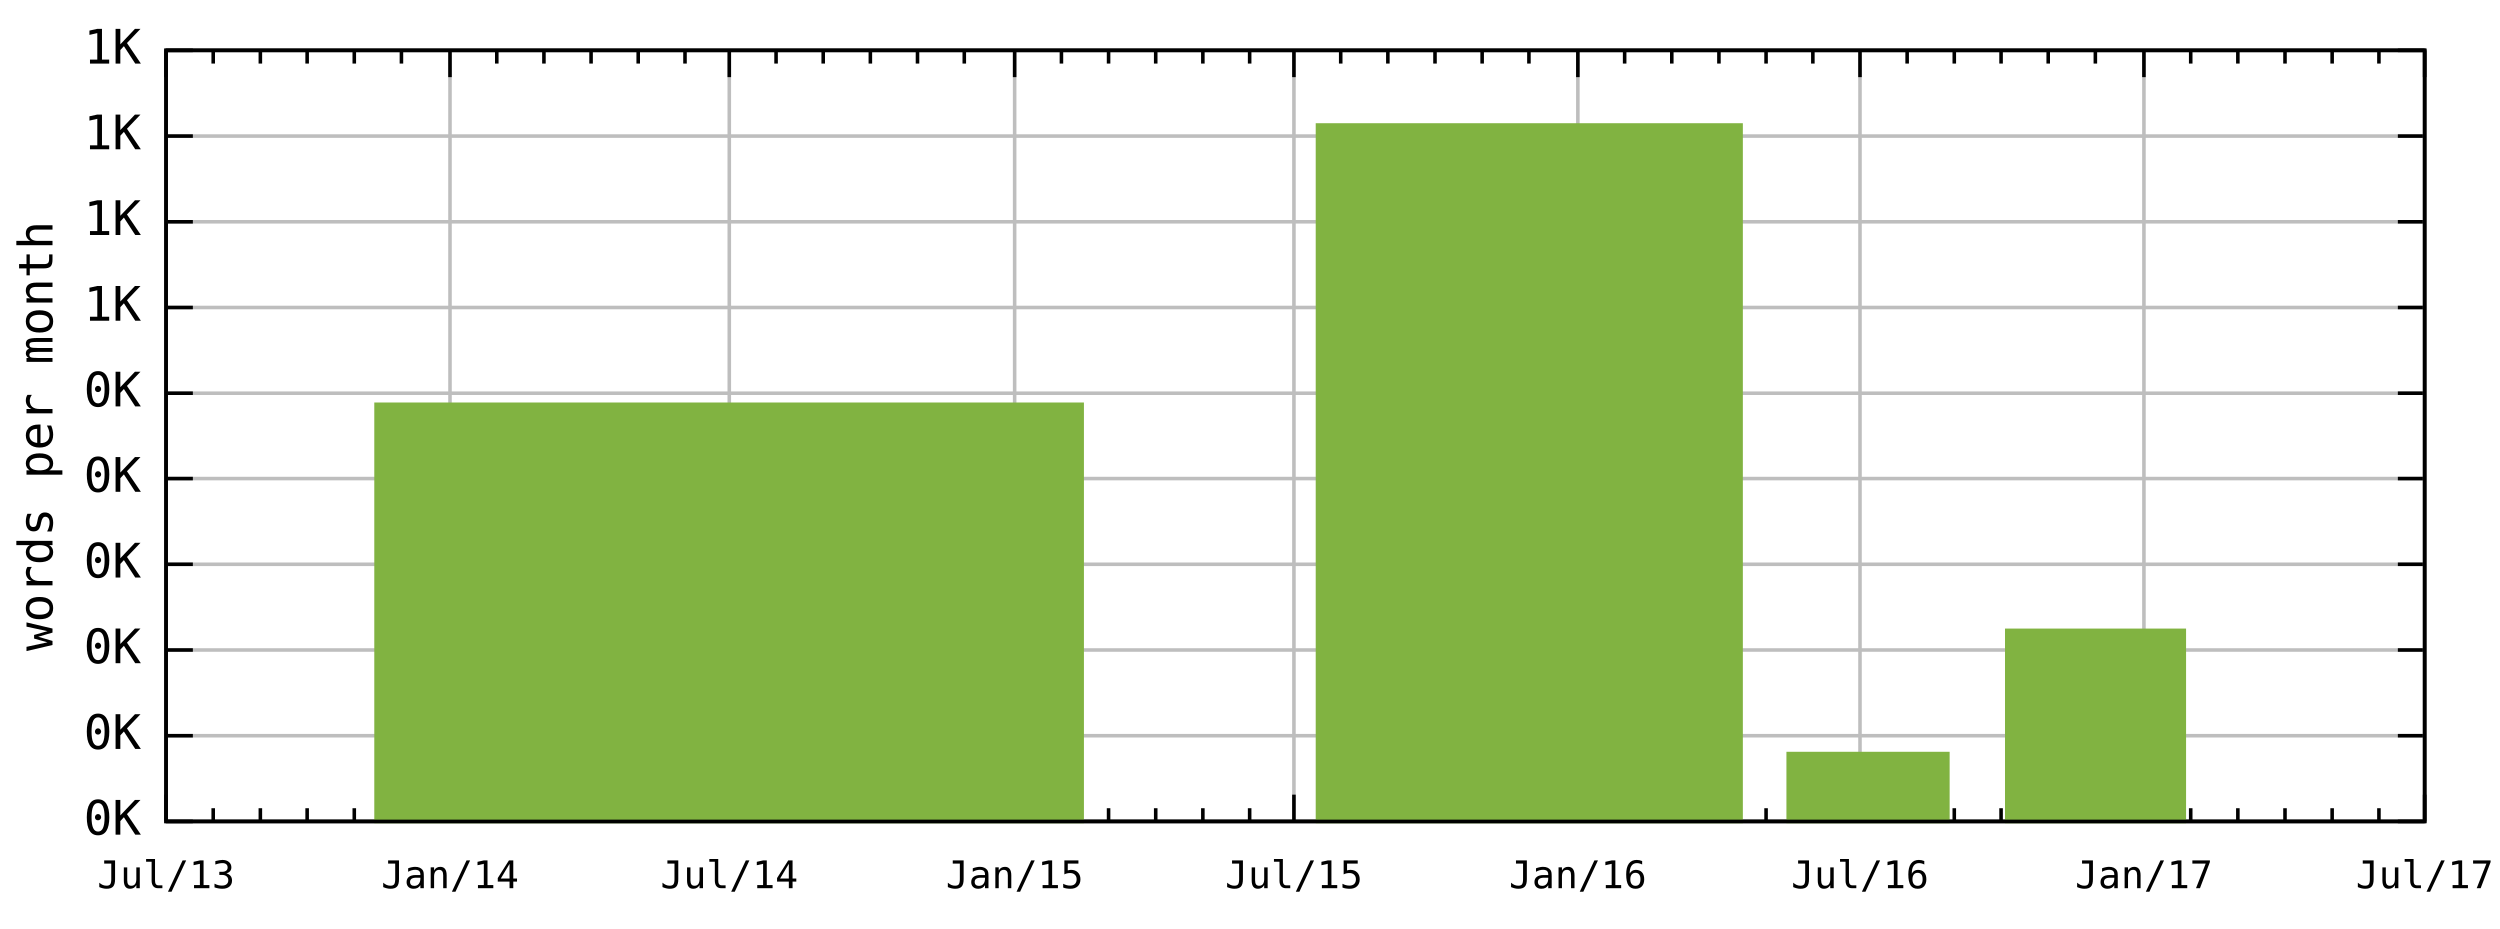
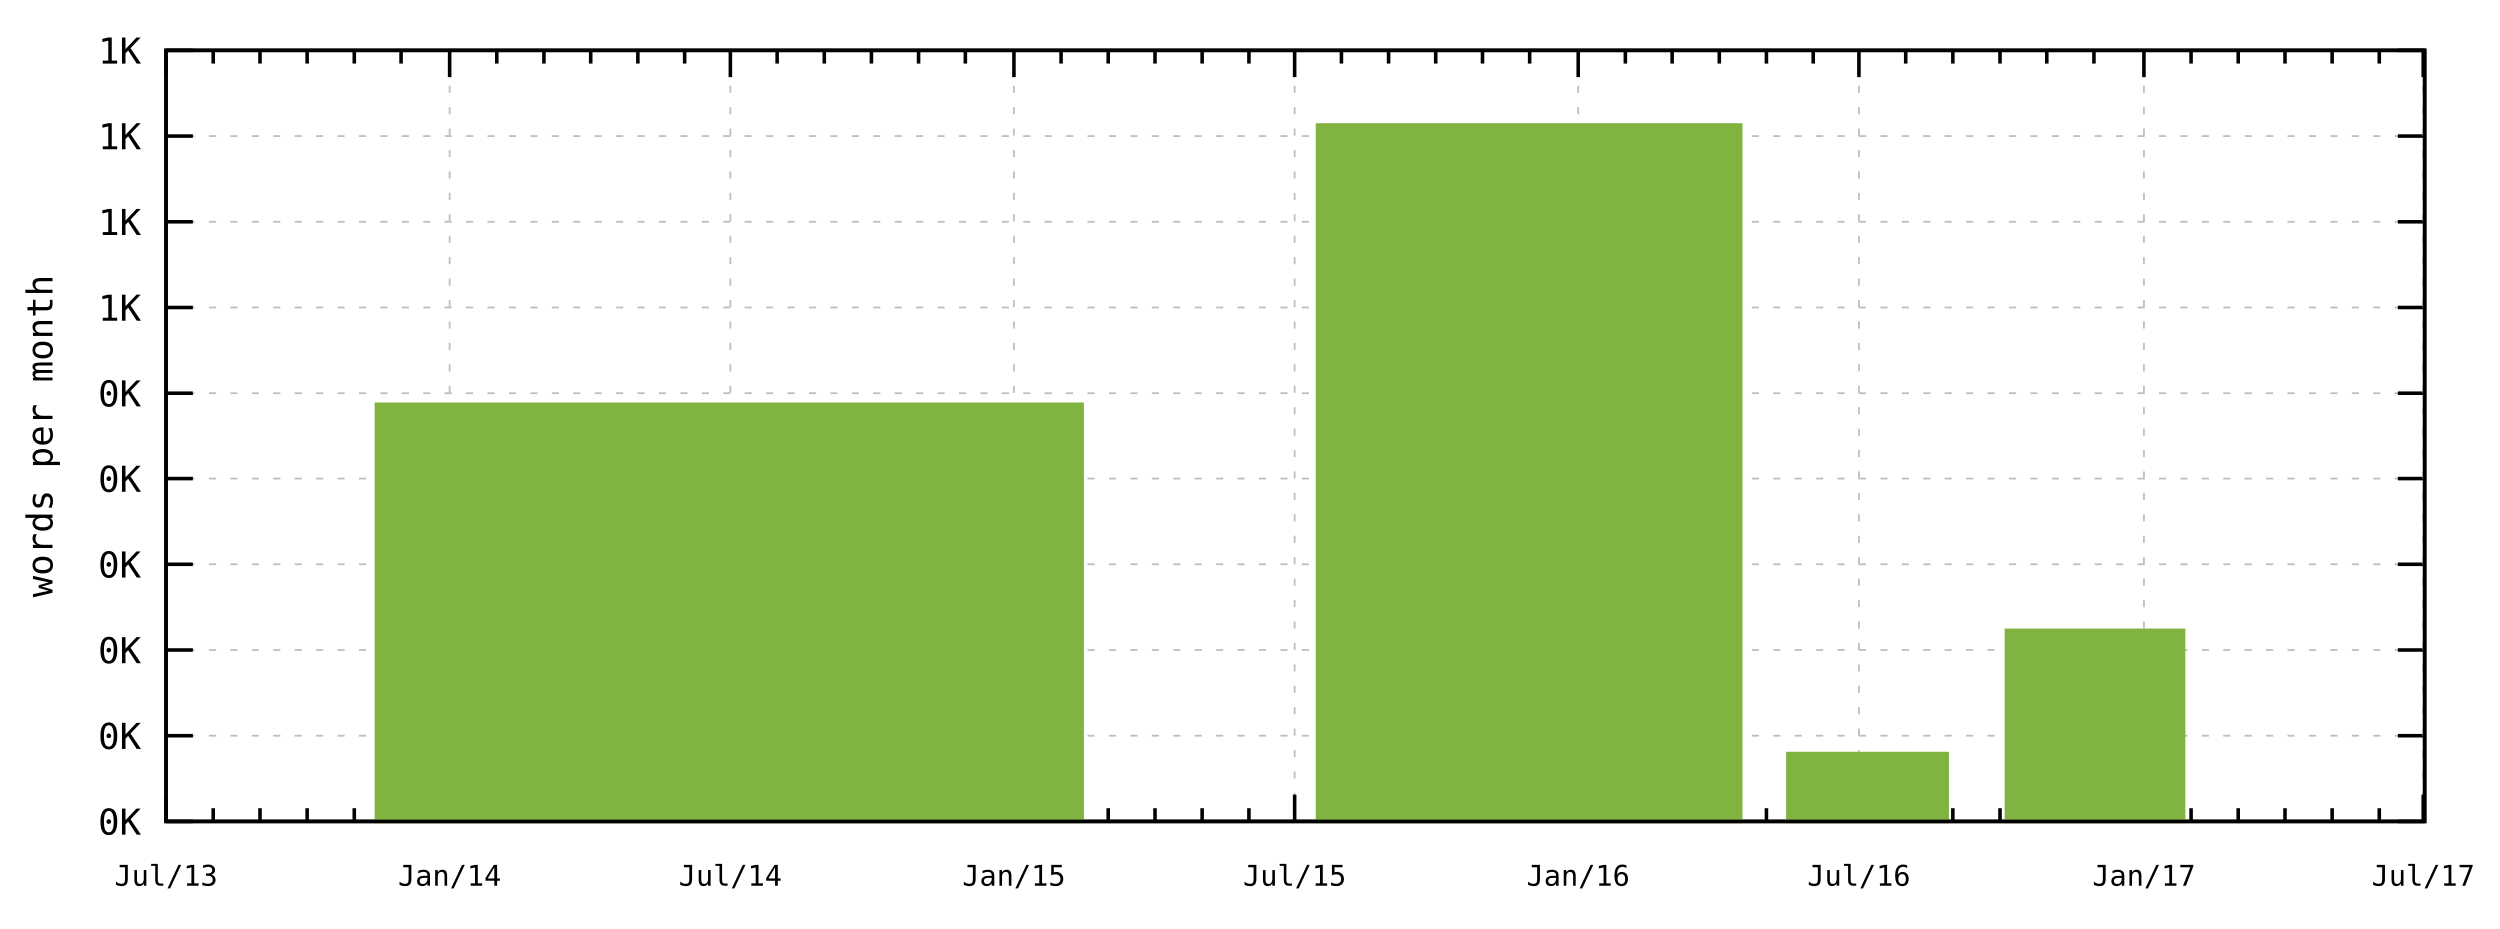
<svg xmlns="http://www.w3.org/2000/svg" xmlns:xlink="http://www.w3.org/1999/xlink" width="700" height="260" viewBox="0 0 700 260">
-   <defs>
-     <circle id="gpDot" r="0.5" stroke-width="0.5" />
-     <path id="gpPt0" stroke-width="0.267" stroke="currentColor" d="M-1,0 h2 M0,-1 v2" />
-     <path id="gpPt1" stroke-width="0.267" stroke="currentColor" d="M-1,-1 L1,1 M1,-1 L-1,1" />
-     <path id="gpPt2" stroke-width="0.267" stroke="currentColor" d="M-1,0 L1,0 M0,-1 L0,1 M-1,-1 L1,1 M-1,1 L1,-1" />
-     <rect id="gpPt3" stroke-width="0.267" stroke="currentColor" x="-1" y="-1" width="2" height="2" />
-     <rect id="gpPt4" stroke-width="0.267" stroke="currentColor" fill="currentColor" x="-1" y="-1" width="2" height="2" />
-     <circle id="gpPt5" stroke-width="0.267" stroke="currentColor" cx="0" cy="0" r="1" />
-     <use xlink:href="#gpPt5" id="gpPt6" fill="currentColor" stroke="none" />
-     <path id="gpPt7" stroke-width="0.267" stroke="currentColor" d="M0,-1.33 L-1.33,0.67 L1.33,0.67 z" />
-     <use xlink:href="#gpPt7" id="gpPt8" fill="currentColor" stroke="none" />
-     <use xlink:href="#gpPt7" id="gpPt9" stroke="currentColor" transform="rotate(180)" />
-     <use xlink:href="#gpPt9" id="gpPt10" fill="currentColor" stroke="none" />
-     <use xlink:href="#gpPt3" id="gpPt11" stroke="currentColor" transform="rotate(45)" />
-     <use xlink:href="#gpPt11" id="gpPt12" fill="currentColor" stroke="none" />
-   </defs>
-   <g style="fill:none; color:white; stroke:currentColor; stroke-width:1.00; stroke-linecap:butt; stroke-linejoin:miter">
- </g>
-   <g style="fill:none; color:black; stroke:currentColor; stroke-width:1.00; stroke-linecap:butt; stroke-linejoin:miter">
- </g>
-   <g style="fill:none; color:gray; stroke:currentColor; stroke-width:1.00; stroke-linecap:butt; stroke-linejoin:miter">
-     <path stroke="rgb(190, 190, 190)" d="M46.5,230.0 L678.9,230.0 " />
-   </g>
-   <g style="fill:none; color:black; stroke:currentColor; stroke-width:1.00; stroke-linecap:butt; stroke-linejoin:miter">
-     <path d="M46.5,230.0 L54.0,230.0 M678.9,230.0 L671.4,230.0 " />
-     <g transform="translate(39.5,233.7)" style="stroke:none; fill:rgb(0,0,0); font-family:monospace; font-size:10.00pt; text-anchor:end">
-       <text>0K</text>
-     </g>
-   </g>
-   <g style="fill:none; color:gray; stroke:currentColor; stroke-width:1.00; stroke-linecap:butt; stroke-linejoin:miter">
-     <path stroke="rgb(190, 190, 190)" d="M46.5,206.0 L678.9,206.0 " />
-   </g>
-   <g style="fill:none; color:black; stroke:currentColor; stroke-width:1.00; stroke-linecap:butt; stroke-linejoin:miter">
-     <path d="M46.5,206.0 L54.0,206.0 M678.9,206.0 L671.4,206.0 " />
-     <g transform="translate(39.5,209.7)" style="stroke:none; fill:rgb(0,0,0); font-family:monospace; font-size:10.00pt; text-anchor:end">
-       <text>0K</text>
-     </g>
-   </g>
-   <g style="fill:none; color:gray; stroke:currentColor; stroke-width:1.00; stroke-linecap:butt; stroke-linejoin:miter">
-     <path stroke="rgb(190, 190, 190)" d="M46.5,182.0 L678.9,182.0 " />
-   </g>
-   <g style="fill:none; color:black; stroke:currentColor; stroke-width:1.00; stroke-linecap:butt; stroke-linejoin:miter">
-     <path d="M46.5,182.0 L54.0,182.0 M678.9,182.0 L671.4,182.0 " />
-     <g transform="translate(39.5,185.7)" style="stroke:none; fill:rgb(0,0,0); font-family:monospace; font-size:10.00pt; text-anchor:end">
-       <text>0K</text>
-     </g>
-   </g>
-   <g style="fill:none; color:gray; stroke:currentColor; stroke-width:1.00; stroke-linecap:butt; stroke-linejoin:miter">
-     <path stroke="rgb(190, 190, 190)" d="M46.5,158.0 L678.9,158.0 " />
-   </g>
-   <g style="fill:none; color:black; stroke:currentColor; stroke-width:1.00; stroke-linecap:butt; stroke-linejoin:miter">
-     <path d="M46.5,158.0 L54.0,158.0 M678.9,158.0 L671.4,158.0 " />
-     <g transform="translate(39.5,161.7)" style="stroke:none; fill:rgb(0,0,0); font-family:monospace; font-size:10.00pt; text-anchor:end">
-       <text>0K</text>
-     </g>
-   </g>
-   <g style="fill:none; color:gray; stroke:currentColor; stroke-width:1.00; stroke-linecap:butt; stroke-linejoin:miter">
-     <path stroke="rgb(190, 190, 190)" d="M46.5,134.0 L678.9,134.0 " />
-   </g>
-   <g style="fill:none; color:black; stroke:currentColor; stroke-width:1.00; stroke-linecap:butt; stroke-linejoin:miter">
-     <path d="M46.5,134.0 L54.0,134.0 M678.9,134.0 L671.4,134.0 " />
-     <g transform="translate(39.5,137.7)" style="stroke:none; fill:rgb(0,0,0); font-family:monospace; font-size:10.00pt; text-anchor:end">
-       <text>0K</text>
-     </g>
-   </g>
-   <g style="fill:none; color:gray; stroke:currentColor; stroke-width:1.00; stroke-linecap:butt; stroke-linejoin:miter">
-     <path stroke="rgb(190, 190, 190)" d="M46.5,110.1 L678.9,110.1 " />
-   </g>
-   <g style="fill:none; color:black; stroke:currentColor; stroke-width:1.00; stroke-linecap:butt; stroke-linejoin:miter">
-     <path d="M46.5,110.1 L54.0,110.1 M678.9,110.1 L671.4,110.1 " />
-     <g transform="translate(39.5,113.8)" style="stroke:none; fill:rgb(0,0,0); font-family:monospace; font-size:10.00pt; text-anchor:end">
-       <text>0K</text>
-     </g>
-   </g>
-   <g style="fill:none; color:gray; stroke:currentColor; stroke-width:1.00; stroke-linecap:butt; stroke-linejoin:miter">
-     <path stroke="rgb(190, 190, 190)" d="M46.5,86.1 L678.9,86.1 " />
-   </g>
-   <g style="fill:none; color:black; stroke:currentColor; stroke-width:1.00; stroke-linecap:butt; stroke-linejoin:miter">
-     <path d="M46.5,86.1 L54.0,86.1 M678.9,86.1 L671.4,86.1 " />
-     <g transform="translate(39.5,89.8)" style="stroke:none; fill:rgb(0,0,0); font-family:monospace; font-size:10.00pt; text-anchor:end">
-       <text>1K</text>
-     </g>
-   </g>
-   <g style="fill:none; color:gray; stroke:currentColor; stroke-width:1.00; stroke-linecap:butt; stroke-linejoin:miter">
-     <path stroke="rgb(190, 190, 190)" d="M46.5,62.1 L678.9,62.1 " />
-   </g>
-   <g style="fill:none; color:black; stroke:currentColor; stroke-width:1.00; stroke-linecap:butt; stroke-linejoin:miter">
-     <path d="M46.5,62.1 L54.0,62.1 M678.9,62.1 L671.4,62.1 " />
-     <g transform="translate(39.5,65.8)" style="stroke:none; fill:rgb(0,0,0); font-family:monospace; font-size:10.00pt; text-anchor:end">
-       <text>1K</text>
-     </g>
-   </g>
-   <g style="fill:none; color:gray; stroke:currentColor; stroke-width:1.00; stroke-linecap:butt; stroke-linejoin:miter">
-     <path stroke="rgb(190, 190, 190)" d="M46.5,38.1 L678.9,38.1 " />
-   </g>
-   <g style="fill:none; color:black; stroke:currentColor; stroke-width:1.00; stroke-linecap:butt; stroke-linejoin:miter">
-     <path d="M46.5,38.1 L54.0,38.1 M678.9,38.1 L671.4,38.1 " />
-     <g transform="translate(39.5,41.8)" style="stroke:none; fill:rgb(0,0,0); font-family:monospace; font-size:10.00pt; text-anchor:end">
-       <text>1K</text>
-     </g>
-   </g>
-   <g style="fill:none; color:gray; stroke:currentColor; stroke-width:1.00; stroke-linecap:butt; stroke-linejoin:miter">
-     <path stroke="rgb(190, 190, 190)" d="M46.5,14.1 L678.9,14.1 " />
-   </g>
-   <g style="fill:none; color:black; stroke:currentColor; stroke-width:1.00; stroke-linecap:butt; stroke-linejoin:miter">
-     <path d="M46.5,14.1 L54.0,14.1 M678.9,14.1 L671.4,14.1 " />
-     <g transform="translate(39.5,17.8)" style="stroke:none; fill:rgb(0,0,0); font-family:monospace; font-size:10.00pt; text-anchor:end">
-       <text>1K</text>
-     </g>
-   </g>
-   <g style="fill:none; color:gray; stroke:currentColor; stroke-width:1.00; stroke-linecap:butt; stroke-linejoin:miter">
-     <path stroke="rgb(190, 190, 190)" d="M46.5,230.0 L46.5,14.1 " />
-   </g>
-   <g style="fill:none; color:black; stroke:currentColor; stroke-width:1.00; stroke-linecap:butt; stroke-linejoin:miter">
-     <path d="M46.5,230.0 L46.5,222.5 M46.5,14.1 L46.5,21.6 " />
-     <g transform="translate(46.5,248.7)" style="stroke:none; fill:rgb(0,0,0); font-family:monospace; font-size:8.00pt; text-anchor:middle">
-       <text>Jul/13</text>
-     </g>
-     <path d="M59.7,230.0 L59.7,226.3 M59.7,14.1 L59.7,17.8 M72.9,230.0 L72.9,226.3 M72.9,14.1 L72.9,17.8    M86.0,230.0 L86.0,226.3 M86.0,14.1 L86.0,17.8 M99.2,230.0 L99.2,226.3 M99.2,14.1 L99.2,17.8    M112.4,230.0 L112.4,226.3 M112.4,14.1 L112.4,17.8 " />
-   </g>
-   <g style="fill:none; color:gray; stroke:currentColor; stroke-width:1.00; stroke-linecap:butt; stroke-linejoin:miter">
-     <path stroke="rgb(190, 190, 190)" d="M126.0,230.0 L126.0,14.1 " />
-   </g>
-   <g style="fill:none; color:black; stroke:currentColor; stroke-width:1.00; stroke-linecap:butt; stroke-linejoin:miter">
-     <path d="M126.0,230.0 L126.0,222.5 M126.0,14.1 L126.0,21.6 " />
-     <g transform="translate(126.0,248.7)" style="stroke:none; fill:rgb(0,0,0); font-family:monospace; font-size:8.00pt; text-anchor:middle">
-       <text>Jan/14</text>
-     </g>
-     <path d="M139.1,230.0 L139.1,226.3 M139.1,14.1 L139.1,17.8 M152.3,230.0 L152.3,226.3 M152.3,14.1 L152.3,17.8    M165.5,230.0 L165.5,226.3 M165.5,14.1 L165.5,17.8 M178.7,230.0 L178.7,226.3 M178.7,14.1 L178.7,17.8    M191.8,230.0 L191.8,226.3 M191.8,14.1 L191.8,17.8 " />
-   </g>
-   <g style="fill:none; color:gray; stroke:currentColor; stroke-width:1.00; stroke-linecap:butt; stroke-linejoin:miter">
-     <path stroke="rgb(190, 190, 190)" d="M204.2,230.0 L204.2,14.1 " />
-   </g>
-   <g style="fill:none; color:black; stroke:currentColor; stroke-width:1.00; stroke-linecap:butt; stroke-linejoin:miter">
-     <path d="M204.2,230.0 L204.2,222.5 M204.2,14.1 L204.2,21.6 " />
-     <g transform="translate(204.2,248.7)" style="stroke:none; fill:rgb(0,0,0); font-family:monospace; font-size:8.00pt; text-anchor:middle">
-       <text>Jul/14</text>
-     </g>
-     <path d="M217.3,230.0 L217.3,226.3 M217.3,14.1 L217.3,17.8 M230.5,230.0 L230.5,226.3 M230.5,14.1 L230.5,17.8    M243.7,230.0 L243.7,226.3 M243.7,14.1 L243.7,17.8 M256.9,230.0 L256.9,226.3 M256.9,14.1 L256.9,17.8    M270.0,230.0 L270.0,226.3 M270.0,14.1 L270.0,17.8 " />
-   </g>
-   <g style="fill:none; color:gray; stroke:currentColor; stroke-width:1.00; stroke-linecap:butt; stroke-linejoin:miter">
-     <path stroke="rgb(190, 190, 190)" d="M284.1,230.0 L284.1,14.1 " />
-   </g>
-   <g style="fill:none; color:black; stroke:currentColor; stroke-width:1.00; stroke-linecap:butt; stroke-linejoin:miter">
-     <path d="M284.1,230.0 L284.1,222.5 M284.1,14.1 L284.1,21.6 " />
-     <g transform="translate(284.1,248.7)" style="stroke:none; fill:rgb(0,0,0); font-family:monospace; font-size:8.00pt; text-anchor:middle">
-       <text>Jan/15</text>
-     </g>
-     <path d="M297.2,230.0 L297.2,226.3 M297.2,14.1 L297.2,17.8 M310.4,230.0 L310.4,226.3 M310.4,14.1 L310.4,17.8    M323.6,230.0 L323.6,226.3 M323.6,14.1 L323.6,17.8 M336.8,230.0 L336.8,226.3 M336.8,14.1 L336.8,17.8    M349.9,230.0 L349.9,226.3 M349.9,14.1 L349.9,17.8 " />
-   </g>
-   <g style="fill:none; color:gray; stroke:currentColor; stroke-width:1.00; stroke-linecap:butt; stroke-linejoin:miter">
-     <path stroke="rgb(190, 190, 190)" d="M362.3,230.0 L362.3,14.1 " />
-   </g>
-   <g style="fill:none; color:black; stroke:currentColor; stroke-width:1.00; stroke-linecap:butt; stroke-linejoin:miter">
-     <path d="M362.3,230.0 L362.3,222.5 M362.3,14.1 L362.3,21.6 " />
-     <g transform="translate(362.3,248.7)" style="stroke:none; fill:rgb(0,0,0); font-family:monospace; font-size:8.00pt; text-anchor:middle">
-       <text>Jul/15</text>
-     </g>
-     <path d="M375.4,230.0 L375.4,226.3 M375.4,14.1 L375.4,17.8 M388.6,230.0 L388.6,226.3 M388.6,14.1 L388.6,17.8    M401.8,230.0 L401.8,226.3 M401.8,14.1 L401.8,17.8 M415.0,230.0 L415.0,226.3 M415.0,14.1 L415.0,17.8    M428.1,230.0 L428.1,226.3 M428.1,14.1 L428.1,17.8 " />
-   </g>
-   <g style="fill:none; color:gray; stroke:currentColor; stroke-width:1.00; stroke-linecap:butt; stroke-linejoin:miter">
-     <path stroke="rgb(190, 190, 190)" d="M441.8,230.0 L441.8,14.1 " />
-   </g>
-   <g style="fill:none; color:black; stroke:currentColor; stroke-width:1.00; stroke-linecap:butt; stroke-linejoin:miter">
-     <path d="M441.8,230.0 L441.8,222.5 M441.8,14.1 L441.8,21.6 " />
-     <g transform="translate(441.8,248.7)" style="stroke:none; fill:rgb(0,0,0); font-family:monospace; font-size:8.00pt; text-anchor:middle">
-       <text>Jan/16</text>
-     </g>
-     <path d="M454.9,230.0 L454.9,226.3 M454.9,14.1 L454.9,17.8 M468.1,230.0 L468.1,226.3 M468.1,14.1 L468.1,17.8    M481.3,230.0 L481.3,226.3 M481.3,14.1 L481.3,17.8 M494.5,230.0 L494.5,226.3 M494.5,14.1 L494.5,17.8    M507.6,230.0 L507.6,226.3 M507.6,14.1 L507.6,17.8 " />
-   </g>
-   <g style="fill:none; color:gray; stroke:currentColor; stroke-width:1.00; stroke-linecap:butt; stroke-linejoin:miter">
-     <path stroke="rgb(190, 190, 190)" d="M520.8,230.0 L520.8,14.1 " />
-   </g>
-   <g style="fill:none; color:black; stroke:currentColor; stroke-width:1.00; stroke-linecap:butt; stroke-linejoin:miter">
-     <path d="M520.8,230.0 L520.8,222.5 M520.8,14.1 L520.8,21.6 " />
-     <g transform="translate(520.8,248.7)" style="stroke:none; fill:rgb(0,0,0); font-family:monospace; font-size:8.00pt; text-anchor:middle">
-       <text>Jul/16</text>
-     </g>
-     <path d="M534.0,230.0 L534.0,226.3 M534.0,14.1 L534.0,17.8 M547.2,230.0 L547.2,226.3 M547.2,14.1 L547.2,17.8    M560.3,230.0 L560.3,226.3 M560.3,14.1 L560.3,17.8 M573.5,230.0 L573.5,226.3 M573.5,14.1 L573.5,17.8    M586.7,230.0 L586.7,226.3 M586.7,14.1 L586.7,17.8 " />
-   </g>
-   <g style="fill:none; color:gray; stroke:currentColor; stroke-width:1.00; stroke-linecap:butt; stroke-linejoin:miter">
-     <path stroke="rgb(190, 190, 190)" d="M600.3,230.0 L600.3,14.1 " />
-   </g>
-   <g style="fill:none; color:black; stroke:currentColor; stroke-width:1.00; stroke-linecap:butt; stroke-linejoin:miter">
-     <path d="M600.3,230.0 L600.3,222.5 M600.3,14.1 L600.3,21.6 " />
-     <g transform="translate(600.3,248.7)" style="stroke:none; fill:rgb(0,0,0); font-family:monospace; font-size:8.00pt; text-anchor:middle">
-       <text>Jan/17</text>
-     </g>
-     <path d="M613.4,230.0 L613.4,226.3 M613.4,14.1 L613.4,17.8 M626.6,230.0 L626.6,226.3 M626.6,14.1 L626.6,17.8    M639.8,230.0 L639.8,226.3 M639.8,14.1 L639.8,17.8 M653.0,230.0 L653.0,226.3 M653.0,14.1 L653.0,17.8    M666.1,230.0 L666.1,226.3 M666.1,14.1 L666.1,17.8 " />
-   </g>
-   <g style="fill:none; color:gray; stroke:currentColor; stroke-width:1.00; stroke-linecap:butt; stroke-linejoin:miter">
-     <path stroke="rgb(190, 190, 190)" d="M678.9,230.0 L678.9,14.1 " />
-   </g>
-   <g style="fill:none; color:black; stroke:currentColor; stroke-width:1.00; stroke-linecap:butt; stroke-linejoin:miter">
-     <path d="M678.9,230.0 L678.9,222.5 M678.9,14.1 L678.9,21.6 " />
-     <g transform="translate(678.9,248.7)" style="stroke:none; fill:rgb(0,0,0); font-family:monospace; font-size:8.00pt; text-anchor:middle">
-       <text>Jul/17</text>
-     </g>
-     <path d="M46.5,14.1 L46.5,230.0 L678.9,230.0 L678.9,14.1 L46.5,14.1 Z " />
-     <g transform="translate(14.7,122.1) rotate(270)" style="stroke:none; fill:rgb(0,0,0); font-family:monospace; font-size:10.00pt; text-anchor:middle">
-       <text>words per month</text>
-     </g>
-   </g>
-   <a xlink:title="Plot #1">
-     <g style="fill:none; color:red; stroke:currentColor; stroke-width:1.00; stroke-linecap:butt; stroke-linejoin:miter">
-       <g style="stroke:none; shape-rendering:crispEdges">
-         <polygon fill="rgb(129, 179,  65)" points="105.3,230.0 303.1,230.0 303.1,113.1 105.3,113.1 " />
-       </g>
-       <path stroke="rgb(129, 179,  65)" d="M105.3,230.0 L105.3,113.2 L303.0,113.2 L303.0,230.0 L105.3,230.0 Z " />
-       <g style="stroke:none; shape-rendering:crispEdges">
-         <polygon fill="rgb(129, 179,  65)" points="368.9,230.0 487.6,230.0 487.6,34.9 368.9,34.9 " />
-       </g>
-       <path stroke="rgb(129, 179,  65)" d="M368.9,230.0 L368.9,35.0 L487.5,35.0 L487.5,230.0 L368.9,230.0 Z " />
-       <g style="stroke:none; shape-rendering:crispEdges">
-         <polygon fill="rgb(129, 179,  65)" points="500.7,230.0 545.5,230.0 545.5,210.9 500.7,210.9 " />
-       </g>
-       <path stroke="rgb(129, 179,  65)" d="M500.7,230.0 L500.7,211.0 L545.4,211.0 L545.4,230.0 L500.7,230.0 Z " />
-       <g style="stroke:none; shape-rendering:crispEdges">
-         <polygon fill="rgb(129, 179,  65)" points="561.9,230.0 611.7,230.0 611.7,176.4 561.9,176.4 " />
-       </g>
-       <path stroke="rgb(129, 179,  65)" d="M561.9,230.0 L561.9,176.5 L611.6,176.5 L611.6,230.0 L561.9,230.0 Z " />
-     </g>
-   </a>
-   <g style="fill:none; color:black; stroke:currentColor; stroke-width:1.00; stroke-linecap:butt; stroke-linejoin:miter">
-     <path d="M46.5,14.1 L46.5,230.0 L678.9,230.0 L678.9,14.1 L46.5,14.1 Z " />
+   <g id="gnuplot_canvas">
+     <rect x="0" y="0" width="700" height="260" fill="none" />
+     <defs>
+       <circle id="gpDot" r="0.5" stroke-width="0.5" />
+       <path id="gpPt0" stroke-width="0.267" stroke="currentColor" d="M-1,0 h2 M0,-1 v2" />
+       <path id="gpPt1" stroke-width="0.267" stroke="currentColor" d="M-1,-1 L1,1 M1,-1 L-1,1" />
+       <path id="gpPt2" stroke-width="0.267" stroke="currentColor" d="M-1,0 L1,0 M0,-1 L0,1 M-1,-1 L1,1 M-1,1 L1,-1" />
+       <rect id="gpPt3" stroke-width="0.267" stroke="currentColor" x="-1" y="-1" width="2" height="2" />
+       <rect id="gpPt4" stroke-width="0.267" stroke="currentColor" fill="currentColor" x="-1" y="-1" width="2" height="2" />
+       <circle id="gpPt5" stroke-width="0.267" stroke="currentColor" cx="0" cy="0" r="1" />
+       <use xlink:href="#gpPt5" id="gpPt6" fill="currentColor" stroke="none" />
+       <path id="gpPt7" stroke-width="0.267" stroke="currentColor" d="M0,-1.33 L-1.33,0.67 L1.33,0.67 z" />
+       <use xlink:href="#gpPt7" id="gpPt8" fill="currentColor" stroke="none" />
+       <use xlink:href="#gpPt7" id="gpPt9" stroke="currentColor" transform="rotate(180)" />
+       <use xlink:href="#gpPt9" id="gpPt10" fill="currentColor" stroke="none" />
+       <use xlink:href="#gpPt3" id="gpPt11" stroke="currentColor" transform="rotate(45)" />
+       <use xlink:href="#gpPt11" id="gpPt12" fill="currentColor" stroke="none" />
+       <path id="gpPt13" stroke-width="0.267" stroke="currentColor" d="M0,1.330 L1.265,0.411 L0.782,-1.067 L-0.782,-1.076 L-1.265,0.411 z" />
+       <use xlink:href="#gpPt13" id="gpPt14" fill="currentColor" stroke="none" />
+       <filter id="textbox" filterUnits="objectBoundingBox" x="0" y="0" height="1" width="1">
+         <feFlood flood-color="white" flood-opacity="1" result="bgnd" />
+         <feComposite in="SourceGraphic" in2="bgnd" operator="atop" />
+       </filter>
+       <filter id="greybox" filterUnits="objectBoundingBox" x="0" y="0" height="1" width="1">
+         <feFlood flood-color="lightgrey" flood-opacity="1" result="grey" />
+         <feComposite in="SourceGraphic" in2="grey" operator="atop" />
+       </filter>
+     </defs>
+     <g fill="none" color="white" stroke="currentColor" stroke-width="1.00" stroke-linecap="butt" stroke-linejoin="miter">
+ </g>
+     <g fill="none" color="black" stroke="currentColor" stroke-width="1.00" stroke-linecap="butt" stroke-linejoin="miter">
+ </g>
+     <g fill="none" color="black" stroke="black" stroke-width="0.50" stroke-linecap="butt" stroke-linejoin="miter">
+ </g>
+     <g fill="none" color="gray" stroke="currentColor" stroke-width="0.50" stroke-linecap="butt" stroke-linejoin="miter">
+       <path stroke="rgb(190, 190, 190)" stroke-dasharray="2,4" class="gridline" d="M46.5,230.0 L678.9,230.0  " />
+     </g>
+     <g fill="none" color="gray" stroke="rgb(190, 190, 190)" stroke-width="1.00" stroke-linecap="butt" stroke-linejoin="miter">
+ </g>
+     <g fill="none" color="black" stroke="currentColor" stroke-width="1.00" stroke-linecap="butt" stroke-linejoin="miter">
+       <path stroke="black" d="M46.5,230.0 L54.0,230.0 M678.9,230.0 L671.4,230.0  " />
+       <g transform="translate(39.5,233.7)" stroke="none" fill="rgb(0,0,0)" font-family="monospace" font-size="10.00" text-anchor="end">
+         <text>
+           <tspan font-family="monospace">0K</tspan>
+         </text>
+       </g>
+     </g>
+     <g fill="none" color="black" stroke="currentColor" stroke-width="1.00" stroke-linecap="butt" stroke-linejoin="miter">
+ </g>
+     <g fill="none" color="black" stroke="black" stroke-width="0.50" stroke-linecap="butt" stroke-linejoin="miter">
+ </g>
+     <g fill="none" color="gray" stroke="currentColor" stroke-width="0.50" stroke-linecap="butt" stroke-linejoin="miter">
+       <path stroke="rgb(190, 190, 190)" stroke-dasharray="2,4" class="gridline" d="M46.5,206.0 L678.9,206.0  " />
+     </g>
+     <g fill="none" color="gray" stroke="rgb(190, 190, 190)" stroke-width="1.00" stroke-linecap="butt" stroke-linejoin="miter">
+ </g>
+     <g fill="none" color="black" stroke="currentColor" stroke-width="1.00" stroke-linecap="butt" stroke-linejoin="miter">
+       <path stroke="black" d="M46.5,206.0 L54.0,206.0 M678.9,206.0 L671.4,206.0  " />
+       <g transform="translate(39.5,209.7)" stroke="none" fill="rgb(0,0,0)" font-family="monospace" font-size="10.00" text-anchor="end">
+         <text>
+           <tspan font-family="monospace">0K</tspan>
+         </text>
+       </g>
+     </g>
+     <g fill="none" color="black" stroke="currentColor" stroke-width="1.00" stroke-linecap="butt" stroke-linejoin="miter">
+ </g>
+     <g fill="none" color="black" stroke="black" stroke-width="0.50" stroke-linecap="butt" stroke-linejoin="miter">
+ </g>
+     <g fill="none" color="gray" stroke="currentColor" stroke-width="0.50" stroke-linecap="butt" stroke-linejoin="miter">
+       <path stroke="rgb(190, 190, 190)" stroke-dasharray="2,4" class="gridline" d="M46.5,182.0 L678.9,182.0  " />
+     </g>
+     <g fill="none" color="gray" stroke="rgb(190, 190, 190)" stroke-width="1.00" stroke-linecap="butt" stroke-linejoin="miter">
+ </g>
+     <g fill="none" color="black" stroke="currentColor" stroke-width="1.00" stroke-linecap="butt" stroke-linejoin="miter">
+       <path stroke="black" d="M46.5,182.0 L54.0,182.0 M678.9,182.0 L671.4,182.0  " />
+       <g transform="translate(39.5,185.7)" stroke="none" fill="rgb(0,0,0)" font-family="monospace" font-size="10.00" text-anchor="end">
+         <text>
+           <tspan font-family="monospace">0K</tspan>
+         </text>
+       </g>
+     </g>
+     <g fill="none" color="black" stroke="currentColor" stroke-width="1.00" stroke-linecap="butt" stroke-linejoin="miter">
+ </g>
+     <g fill="none" color="black" stroke="black" stroke-width="0.50" stroke-linecap="butt" stroke-linejoin="miter">
+ </g>
+     <g fill="none" color="gray" stroke="currentColor" stroke-width="0.50" stroke-linecap="butt" stroke-linejoin="miter">
+       <path stroke="rgb(190, 190, 190)" stroke-dasharray="2,4" class="gridline" d="M46.5,158.0 L678.9,158.0  " />
+     </g>
+     <g fill="none" color="gray" stroke="rgb(190, 190, 190)" stroke-width="1.00" stroke-linecap="butt" stroke-linejoin="miter">
+ </g>
+     <g fill="none" color="black" stroke="currentColor" stroke-width="1.00" stroke-linecap="butt" stroke-linejoin="miter">
+       <path stroke="black" d="M46.5,158.0 L54.0,158.0 M678.9,158.0 L671.4,158.0  " />
+       <g transform="translate(39.5,161.7)" stroke="none" fill="rgb(0,0,0)" font-family="monospace" font-size="10.00" text-anchor="end">
+         <text>
+           <tspan font-family="monospace">0K</tspan>
+         </text>
+       </g>
+     </g>
+     <g fill="none" color="black" stroke="currentColor" stroke-width="1.00" stroke-linecap="butt" stroke-linejoin="miter">
+ </g>
+     <g fill="none" color="black" stroke="black" stroke-width="0.50" stroke-linecap="butt" stroke-linejoin="miter">
+ </g>
+     <g fill="none" color="gray" stroke="currentColor" stroke-width="0.50" stroke-linecap="butt" stroke-linejoin="miter">
+       <path stroke="rgb(190, 190, 190)" stroke-dasharray="2,4" class="gridline" d="M46.5,134.0 L678.9,134.0  " />
+     </g>
+     <g fill="none" color="gray" stroke="rgb(190, 190, 190)" stroke-width="1.00" stroke-linecap="butt" stroke-linejoin="miter">
+ </g>
+     <g fill="none" color="black" stroke="currentColor" stroke-width="1.00" stroke-linecap="butt" stroke-linejoin="miter">
+       <path stroke="black" d="M46.5,134.0 L54.0,134.0 M678.9,134.0 L671.4,134.0  " />
+       <g transform="translate(39.5,137.7)" stroke="none" fill="rgb(0,0,0)" font-family="monospace" font-size="10.00" text-anchor="end">
+         <text>
+           <tspan font-family="monospace">0K</tspan>
+         </text>
+       </g>
+     </g>
+     <g fill="none" color="black" stroke="currentColor" stroke-width="1.00" stroke-linecap="butt" stroke-linejoin="miter">
+ </g>
+     <g fill="none" color="black" stroke="black" stroke-width="0.50" stroke-linecap="butt" stroke-linejoin="miter">
+ </g>
+     <g fill="none" color="gray" stroke="currentColor" stroke-width="0.50" stroke-linecap="butt" stroke-linejoin="miter">
+       <path stroke="rgb(190, 190, 190)" stroke-dasharray="2,4" class="gridline" d="M46.5,110.1 L678.9,110.1  " />
+     </g>
+     <g fill="none" color="gray" stroke="rgb(190, 190, 190)" stroke-width="1.00" stroke-linecap="butt" stroke-linejoin="miter">
+ </g>
+     <g fill="none" color="black" stroke="currentColor" stroke-width="1.00" stroke-linecap="butt" stroke-linejoin="miter">
+       <path stroke="black" d="M46.5,110.1 L54.0,110.1 M678.9,110.1 L671.4,110.1  " />
+       <g transform="translate(39.5,113.8)" stroke="none" fill="rgb(0,0,0)" font-family="monospace" font-size="10.00" text-anchor="end">
+         <text>
+           <tspan font-family="monospace">0K</tspan>
+         </text>
+       </g>
+     </g>
+     <g fill="none" color="black" stroke="currentColor" stroke-width="1.00" stroke-linecap="butt" stroke-linejoin="miter">
+ </g>
+     <g fill="none" color="black" stroke="black" stroke-width="0.50" stroke-linecap="butt" stroke-linejoin="miter">
+ </g>
+     <g fill="none" color="gray" stroke="currentColor" stroke-width="0.50" stroke-linecap="butt" stroke-linejoin="miter">
+       <path stroke="rgb(190, 190, 190)" stroke-dasharray="2,4" class="gridline" d="M46.5,86.1 L678.9,86.1  " />
+     </g>
+     <g fill="none" color="gray" stroke="rgb(190, 190, 190)" stroke-width="1.00" stroke-linecap="butt" stroke-linejoin="miter">
+ </g>
+     <g fill="none" color="black" stroke="currentColor" stroke-width="1.00" stroke-linecap="butt" stroke-linejoin="miter">
+       <path stroke="black" d="M46.5,86.1 L54.0,86.1 M678.9,86.1 L671.4,86.1  " />
+       <g transform="translate(39.5,89.8)" stroke="none" fill="rgb(0,0,0)" font-family="monospace" font-size="10.00" text-anchor="end">
+         <text>
+           <tspan font-family="monospace">1K</tspan>
+         </text>
+       </g>
+     </g>
+     <g fill="none" color="black" stroke="currentColor" stroke-width="1.00" stroke-linecap="butt" stroke-linejoin="miter">
+ </g>
+     <g fill="none" color="black" stroke="black" stroke-width="0.50" stroke-linecap="butt" stroke-linejoin="miter">
+ </g>
+     <g fill="none" color="gray" stroke="currentColor" stroke-width="0.50" stroke-linecap="butt" stroke-linejoin="miter">
+       <path stroke="rgb(190, 190, 190)" stroke-dasharray="2,4" class="gridline" d="M46.5,62.1 L678.9,62.1  " />
+     </g>
+     <g fill="none" color="gray" stroke="rgb(190, 190, 190)" stroke-width="1.00" stroke-linecap="butt" stroke-linejoin="miter">
+ </g>
+     <g fill="none" color="black" stroke="currentColor" stroke-width="1.00" stroke-linecap="butt" stroke-linejoin="miter">
+       <path stroke="black" d="M46.5,62.1 L54.0,62.1 M678.9,62.1 L671.4,62.1  " />
+       <g transform="translate(39.5,65.8)" stroke="none" fill="rgb(0,0,0)" font-family="monospace" font-size="10.00" text-anchor="end">
+         <text>
+           <tspan font-family="monospace">1K</tspan>
+         </text>
+       </g>
+     </g>
+     <g fill="none" color="black" stroke="currentColor" stroke-width="1.00" stroke-linecap="butt" stroke-linejoin="miter">
+ </g>
+     <g fill="none" color="black" stroke="black" stroke-width="0.50" stroke-linecap="butt" stroke-linejoin="miter">
+ </g>
+     <g fill="none" color="gray" stroke="currentColor" stroke-width="0.50" stroke-linecap="butt" stroke-linejoin="miter">
+       <path stroke="rgb(190, 190, 190)" stroke-dasharray="2,4" class="gridline" d="M46.5,38.1 L678.9,38.1  " />
+     </g>
+     <g fill="none" color="gray" stroke="rgb(190, 190, 190)" stroke-width="1.00" stroke-linecap="butt" stroke-linejoin="miter">
+ </g>
+     <g fill="none" color="black" stroke="currentColor" stroke-width="1.00" stroke-linecap="butt" stroke-linejoin="miter">
+       <path stroke="black" d="M46.5,38.1 L54.0,38.1 M678.9,38.1 L671.4,38.1  " />
+       <g transform="translate(39.5,41.8)" stroke="none" fill="rgb(0,0,0)" font-family="monospace" font-size="10.00" text-anchor="end">
+         <text>
+           <tspan font-family="monospace">1K</tspan>
+         </text>
+       </g>
+     </g>
+     <g fill="none" color="black" stroke="currentColor" stroke-width="1.00" stroke-linecap="butt" stroke-linejoin="miter">
+ </g>
+     <g fill="none" color="black" stroke="black" stroke-width="0.50" stroke-linecap="butt" stroke-linejoin="miter">
+ </g>
+     <g fill="none" color="gray" stroke="currentColor" stroke-width="0.50" stroke-linecap="butt" stroke-linejoin="miter">
+       <path stroke="rgb(190, 190, 190)" stroke-dasharray="2,4" class="gridline" d="M46.5,14.1 L678.9,14.1  " />
+     </g>
+     <g fill="none" color="gray" stroke="rgb(190, 190, 190)" stroke-width="1.00" stroke-linecap="butt" stroke-linejoin="miter">
+ </g>
+     <g fill="none" color="black" stroke="currentColor" stroke-width="1.00" stroke-linecap="butt" stroke-linejoin="miter">
+       <path stroke="black" d="M46.5,14.1 L54.0,14.1 M678.9,14.1 L671.4,14.1  " />
+       <g transform="translate(39.5,17.8)" stroke="none" fill="rgb(0,0,0)" font-family="monospace" font-size="10.00" text-anchor="end">
+         <text>
+           <tspan font-family="monospace">1K</tspan>
+         </text>
+       </g>
+     </g>
+     <g fill="none" color="black" stroke="currentColor" stroke-width="1.00" stroke-linecap="butt" stroke-linejoin="miter">
+ </g>
+     <g fill="none" color="black" stroke="black" stroke-width="0.50" stroke-linecap="butt" stroke-linejoin="miter">
+ </g>
+     <g fill="none" color="gray" stroke="currentColor" stroke-width="0.50" stroke-linecap="butt" stroke-linejoin="miter">
+       <path stroke="rgb(190, 190, 190)" stroke-dasharray="2,4" class="gridline" d="M46.5,230.0 L46.5,14.1  " />
+     </g>
+     <g fill="none" color="gray" stroke="rgb(190, 190, 190)" stroke-width="1.00" stroke-linecap="butt" stroke-linejoin="miter">
+ </g>
+     <g fill="none" color="black" stroke="currentColor" stroke-width="1.00" stroke-linecap="butt" stroke-linejoin="miter">
+       <path stroke="black" d="M46.5,230.0 L46.5,222.5 M46.5,14.1 L46.5,21.6  " />
+       <g transform="translate(46.5,248.0)" stroke="none" fill="rgb(0,0,0)" font-family="monospace" font-size="8.00" text-anchor="middle">
+         <text>
+           <tspan font-family="monospace">Jul/13</tspan>
+         </text>
+       </g>
+     </g>
+     <g fill="none" color="black" stroke="currentColor" stroke-width="1.00" stroke-linecap="butt" stroke-linejoin="miter">
+       <path stroke="black" d="M59.7,230.0 L59.7,226.3 M59.7,14.1 L59.7,17.8 M72.8,230.0 L72.8,226.3 M72.8,14.1 L72.8,17.8   M86.0,230.0 L86.0,226.3 M86.0,14.1 L86.0,17.8 M99.2,230.0 L99.2,226.3 M99.2,14.1 L99.2,17.8   M112.3,230.0 L112.3,226.3 M112.3,14.1 L112.3,17.8  " />
+     </g>
+     <g fill="none" color="black" stroke="black" stroke-width="0.50" stroke-linecap="butt" stroke-linejoin="miter">
+ </g>
+     <g fill="none" color="gray" stroke="currentColor" stroke-width="0.50" stroke-linecap="butt" stroke-linejoin="miter">
+       <path stroke="rgb(190, 190, 190)" stroke-dasharray="2,4" class="gridline" d="M125.9,230.0 L125.9,14.1  " />
+     </g>
+     <g fill="none" color="gray" stroke="rgb(190, 190, 190)" stroke-width="1.00" stroke-linecap="butt" stroke-linejoin="miter">
+ </g>
+     <g fill="none" color="black" stroke="currentColor" stroke-width="1.00" stroke-linecap="butt" stroke-linejoin="miter">
+       <path stroke="black" d="M125.9,230.0 L125.9,222.5 M125.9,14.1 L125.9,21.6  " />
+       <g transform="translate(125.9,248.0)" stroke="none" fill="rgb(0,0,0)" font-family="monospace" font-size="8.00" text-anchor="middle">
+         <text>
+           <tspan font-family="monospace">Jan/14</tspan>
+         </text>
+       </g>
+     </g>
+     <g fill="none" color="black" stroke="currentColor" stroke-width="1.00" stroke-linecap="butt" stroke-linejoin="miter">
+       <path stroke="black" d="M139.1,230.0 L139.1,226.3 M139.1,14.1 L139.1,17.8 M152.3,230.0 L152.3,226.3 M152.3,14.1 L152.3,17.8   M165.4,230.0 L165.4,226.3 M165.4,14.1 L165.4,17.8 M178.6,230.0 L178.6,226.3 M178.6,14.1 L178.6,17.8   M191.7,230.0 L191.7,226.3 M191.7,14.1 L191.7,17.8  " />
+     </g>
+     <g fill="none" color="black" stroke="black" stroke-width="0.50" stroke-linecap="butt" stroke-linejoin="miter">
+ </g>
+     <g fill="none" color="gray" stroke="currentColor" stroke-width="0.50" stroke-linecap="butt" stroke-linejoin="miter">
+       <path stroke="rgb(190, 190, 190)" stroke-dasharray="2,4" class="gridline" d="M204.5,230.0 L204.5,14.1  " />
+     </g>
+     <g fill="none" color="gray" stroke="rgb(190, 190, 190)" stroke-width="1.00" stroke-linecap="butt" stroke-linejoin="miter">
+ </g>
+     <g fill="none" color="black" stroke="currentColor" stroke-width="1.00" stroke-linecap="butt" stroke-linejoin="miter">
+       <path stroke="black" d="M204.5,230.0 L204.5,222.5 M204.5,14.1 L204.5,21.6  " />
+       <g transform="translate(204.5,248.0)" stroke="none" fill="rgb(0,0,0)" font-family="monospace" font-size="8.00" text-anchor="middle">
+         <text>
+           <tspan font-family="monospace">Jul/14</tspan>
+         </text>
+       </g>
+     </g>
+     <g fill="none" color="black" stroke="currentColor" stroke-width="1.00" stroke-linecap="butt" stroke-linejoin="miter">
+       <path stroke="black" d="M217.6,230.0 L217.6,226.3 M217.6,14.1 L217.6,17.8 M230.8,230.0 L230.8,226.3 M230.8,14.1 L230.8,17.8   M244.0,230.0 L244.0,226.3 M244.0,14.1 L244.0,17.8 M257.2,230.0 L257.2,226.3 M257.2,14.1 L257.2,17.8   M270.3,230.0 L270.3,226.3 M270.3,14.1 L270.3,17.8  " />
+     </g>
+     <g fill="none" color="black" stroke="black" stroke-width="0.50" stroke-linecap="butt" stroke-linejoin="miter">
+ </g>
+     <g fill="none" color="gray" stroke="currentColor" stroke-width="0.50" stroke-linecap="butt" stroke-linejoin="miter">
+       <path stroke="rgb(190, 190, 190)" stroke-dasharray="2,4" class="gridline" d="M283.9,230.0 L283.9,14.1  " />
+     </g>
+     <g fill="none" color="gray" stroke="rgb(190, 190, 190)" stroke-width="1.00" stroke-linecap="butt" stroke-linejoin="miter">
+ </g>
+     <g fill="none" color="black" stroke="currentColor" stroke-width="1.00" stroke-linecap="butt" stroke-linejoin="miter">
+       <path stroke="black" d="M283.9,230.0 L283.9,222.5 M283.9,14.1 L283.9,21.6  " />
+       <g transform="translate(283.9,248.0)" stroke="none" fill="rgb(0,0,0)" font-family="monospace" font-size="8.00" text-anchor="middle">
+         <text>
+           <tspan font-family="monospace">Jan/15</tspan>
+         </text>
+       </g>
+     </g>
+     <g fill="none" color="black" stroke="currentColor" stroke-width="1.00" stroke-linecap="butt" stroke-linejoin="miter">
+       <path stroke="black" d="M297.1,230.0 L297.1,226.3 M297.1,14.1 L297.1,17.8 M310.3,230.0 L310.3,226.3 M310.3,14.1 L310.3,17.8   M323.4,230.0 L323.4,226.3 M323.4,14.1 L323.4,17.8 M336.6,230.0 L336.6,226.3 M336.6,14.1 L336.6,17.8   M349.7,230.0 L349.7,226.3 M349.7,14.1 L349.7,17.8  " />
+     </g>
+     <g fill="none" color="black" stroke="black" stroke-width="0.50" stroke-linecap="butt" stroke-linejoin="miter">
+ </g>
+     <g fill="none" color="gray" stroke="currentColor" stroke-width="0.50" stroke-linecap="butt" stroke-linejoin="miter">
+       <path stroke="rgb(190, 190, 190)" stroke-dasharray="2,4" class="gridline" d="M362.5,230.0 L362.5,14.1  " />
+     </g>
+     <g fill="none" color="gray" stroke="rgb(190, 190, 190)" stroke-width="1.00" stroke-linecap="butt" stroke-linejoin="miter">
+ </g>
+     <g fill="none" color="black" stroke="currentColor" stroke-width="1.00" stroke-linecap="butt" stroke-linejoin="miter">
+       <path stroke="black" d="M362.5,230.0 L362.5,222.5 M362.5,14.1 L362.5,21.6  " />
+       <g transform="translate(362.5,248.0)" stroke="none" fill="rgb(0,0,0)" font-family="monospace" font-size="8.00" text-anchor="middle">
+         <text>
+           <tspan font-family="monospace">Jul/15</tspan>
+         </text>
+       </g>
+     </g>
+     <g fill="none" color="black" stroke="currentColor" stroke-width="1.00" stroke-linecap="butt" stroke-linejoin="miter">
+       <path stroke="black" d="M375.6,230.0 L375.6,226.3 M375.6,14.1 L375.6,17.8 M388.8,230.0 L388.8,226.3 M388.8,14.1 L388.8,17.8   M402.0,230.0 L402.0,226.3 M402.0,14.1 L402.0,17.8 M415.1,230.0 L415.1,226.3 M415.1,14.1 L415.1,17.8   M428.3,230.0 L428.3,226.3 M428.3,14.1 L428.3,17.8  " />
+     </g>
+     <g fill="none" color="black" stroke="black" stroke-width="0.50" stroke-linecap="butt" stroke-linejoin="miter">
+ </g>
+     <g fill="none" color="gray" stroke="currentColor" stroke-width="0.50" stroke-linecap="butt" stroke-linejoin="miter">
+       <path stroke="rgb(190, 190, 190)" stroke-dasharray="2,4" class="gridline" d="M441.9,230.0 L441.9,14.1  " />
+     </g>
+     <g fill="none" color="gray" stroke="rgb(190, 190, 190)" stroke-width="1.00" stroke-linecap="butt" stroke-linejoin="miter">
+ </g>
+     <g fill="none" color="black" stroke="currentColor" stroke-width="1.00" stroke-linecap="butt" stroke-linejoin="miter">
+       <path stroke="black" d="M441.9,230.0 L441.9,222.5 M441.9,14.1 L441.9,21.6  " />
+       <g transform="translate(441.9,248.0)" stroke="none" fill="rgb(0,0,0)" font-family="monospace" font-size="8.00" text-anchor="middle">
+         <text>
+           <tspan font-family="monospace">Jan/16</tspan>
+         </text>
+       </g>
+     </g>
+     <g fill="none" color="black" stroke="currentColor" stroke-width="1.00" stroke-linecap="butt" stroke-linejoin="miter">
+       <path stroke="black" d="M455.1,230.0 L455.1,226.3 M455.1,14.1 L455.1,17.8 M468.2,230.0 L468.2,226.3 M468.2,14.1 L468.2,17.8   M481.4,230.0 L481.4,226.3 M481.4,14.1 L481.4,17.8 M494.6,230.0 L494.6,226.3 M494.6,14.1 L494.6,17.8   M507.7,230.0 L507.7,226.3 M507.7,14.1 L507.7,17.8  " />
+     </g>
+     <g fill="none" color="black" stroke="black" stroke-width="0.50" stroke-linecap="butt" stroke-linejoin="miter">
+ </g>
+     <g fill="none" color="gray" stroke="currentColor" stroke-width="0.50" stroke-linecap="butt" stroke-linejoin="miter">
+       <path stroke="rgb(190, 190, 190)" stroke-dasharray="2,4" class="gridline" d="M520.5,230.0 L520.5,14.1  " />
+     </g>
+     <g fill="none" color="gray" stroke="rgb(190, 190, 190)" stroke-width="1.00" stroke-linecap="butt" stroke-linejoin="miter">
+ </g>
+     <g fill="none" color="black" stroke="currentColor" stroke-width="1.00" stroke-linecap="butt" stroke-linejoin="miter">
+       <path stroke="black" d="M520.5,230.0 L520.5,222.5 M520.5,14.1 L520.5,21.6  " />
+       <g transform="translate(520.5,248.0)" stroke="none" fill="rgb(0,0,0)" font-family="monospace" font-size="8.00" text-anchor="middle">
+         <text>
+           <tspan font-family="monospace">Jul/16</tspan>
+         </text>
+       </g>
+     </g>
+     <g fill="none" color="black" stroke="currentColor" stroke-width="1.00" stroke-linecap="butt" stroke-linejoin="miter">
+       <path stroke="black" d="M533.6,230.0 L533.6,226.3 M533.6,14.1 L533.6,17.8 M546.8,230.0 L546.8,226.3 M546.8,14.1 L546.8,17.8   M560.0,230.0 L560.0,226.3 M560.0,14.1 L560.0,17.8 M573.1,230.0 L573.1,226.3 M573.1,14.1 L573.1,17.8   M586.3,230.0 L586.3,226.3 M586.3,14.1 L586.3,17.8  " />
+     </g>
+     <g fill="none" color="black" stroke="black" stroke-width="0.50" stroke-linecap="butt" stroke-linejoin="miter">
+ </g>
+     <g fill="none" color="gray" stroke="currentColor" stroke-width="0.50" stroke-linecap="butt" stroke-linejoin="miter">
+       <path stroke="rgb(190, 190, 190)" stroke-dasharray="2,4" class="gridline" d="M600.3,230.0 L600.3,14.1  " />
+     </g>
+     <g fill="none" color="gray" stroke="rgb(190, 190, 190)" stroke-width="1.00" stroke-linecap="butt" stroke-linejoin="miter">
+ </g>
+     <g fill="none" color="black" stroke="currentColor" stroke-width="1.00" stroke-linecap="butt" stroke-linejoin="miter">
+       <path stroke="black" d="M600.3,230.0 L600.3,222.5 M600.3,14.1 L600.3,21.6  " />
+       <g transform="translate(600.3,248.0)" stroke="none" fill="rgb(0,0,0)" font-family="monospace" font-size="8.00" text-anchor="middle">
+         <text>
+           <tspan font-family="monospace">Jan/17</tspan>
+         </text>
+       </g>
+     </g>
+     <g fill="none" color="black" stroke="currentColor" stroke-width="1.00" stroke-linecap="butt" stroke-linejoin="miter">
+       <path stroke="black" d="M613.5,230.0 L613.5,226.3 M613.5,14.1 L613.5,17.8 M626.7,230.0 L626.7,226.3 M626.7,14.1 L626.7,17.8   M639.8,230.0 L639.8,226.3 M639.8,14.1 L639.8,17.8 M653.0,230.0 L653.0,226.3 M653.0,14.1 L653.0,17.8   M666.2,230.0 L666.2,226.3 M666.2,14.1 L666.2,17.8  " />
+     </g>
+     <g fill="none" color="black" stroke="black" stroke-width="0.50" stroke-linecap="butt" stroke-linejoin="miter">
+ </g>
+     <g fill="none" color="gray" stroke="currentColor" stroke-width="0.50" stroke-linecap="butt" stroke-linejoin="miter">
+       <path stroke="rgb(190, 190, 190)" stroke-dasharray="2,4" class="gridline" d="M678.5,230.0 L678.5,14.1  " />
+     </g>
+     <g fill="none" color="gray" stroke="rgb(190, 190, 190)" stroke-width="1.00" stroke-linecap="butt" stroke-linejoin="miter">
+ </g>
+     <g fill="none" color="black" stroke="currentColor" stroke-width="1.00" stroke-linecap="butt" stroke-linejoin="miter">
+       <path stroke="black" d="M678.5,230.0 L678.5,222.5 M678.5,14.1 L678.5,21.6  " />
+       <g transform="translate(678.5,248.0)" stroke="none" fill="rgb(0,0,0)" font-family="monospace" font-size="8.00" text-anchor="middle">
+         <text>
+           <tspan font-family="monospace">Jul/17</tspan>
+         </text>
+       </g>
+     </g>
+     <g fill="none" color="black" stroke="currentColor" stroke-width="1.00" stroke-linecap="butt" stroke-linejoin="miter">
+ </g>
+     <g fill="none" color="black" stroke="currentColor" stroke-width="1.00" stroke-linecap="butt" stroke-linejoin="miter">
+       <path stroke="black" d="M46.5,14.1 L46.5,230.0 L678.9,230.0 L678.9,14.1 L46.5,14.1 Z  " />
+     </g>
+     <g fill="none" color="black" stroke="currentColor" stroke-width="1.00" stroke-linecap="butt" stroke-linejoin="miter">
+       <g transform="translate(14.7,122.1) rotate(270)" stroke="none" fill="rgb(0,0,0)" font-family="monospace" font-size="10.00" text-anchor="middle">
+         <text>
+           <tspan font-family="monospace">words per month</tspan>
+         </text>
+       </g>
+     </g>
+     <g fill="none" color="black" stroke="currentColor" stroke-width="1.00" stroke-linecap="butt" stroke-linejoin="miter">
+ </g>
+     <g id="gnuplot_plot_1">
+       <g fill="none" color="black" stroke="currentColor" stroke-width="1.00" stroke-linecap="butt" stroke-linejoin="miter">
+         <g stroke="none" shape-rendering="crispEdges">
+           <polygon fill="rgb(129, 179,  65)" points="105.4,230.0 303.1,230.0 303.1,113.1 105.4,113.1 " />
+         </g>
+         <path stroke="rgb(129, 179,  65)" d="M105.4,230.0 L105.4,113.2 L303.0,113.2 L303.0,230.0 L105.4,230.0 Z  " />
+         <g stroke="none" shape-rendering="crispEdges">
+           <polygon fill="rgb(129, 179,  65)" points="368.9,230.0 487.5,230.0 487.5,34.9 368.9,34.9 " />
+         </g>
+         <path stroke="rgb(129, 179,  65)" d="M368.9,230.0 L368.9,35.0 L487.4,35.0 L487.4,230.0 L368.9,230.0 Z  " />
+         <g stroke="none" shape-rendering="crispEdges">
+           <polygon fill="rgb(129, 179,  65)" points="500.6,230.0 545.3,230.0 545.3,210.9 500.6,210.9 " />
+         </g>
+         <path stroke="rgb(129, 179,  65)" d="M500.6,230.0 L500.6,211.0 L545.2,211.0 L545.2,230.0 L500.6,230.0 Z  " />
+         <g stroke="none" shape-rendering="crispEdges">
+           <polygon fill="rgb(129, 179,  65)" points="561.8,230.0 611.5,230.0 611.5,176.4 561.8,176.4 " />
+         </g>
+         <path stroke="rgb(129, 179,  65)" d="M561.8,230.0 L561.8,176.5 L611.4,176.5 L611.4,230.0 L561.8,230.0 Z  " />
+       </g>
+     </g>
+     <g fill="none" color="white" stroke="rgb(129, 179,  65)" stroke-width="2.00" stroke-linecap="butt" stroke-linejoin="miter">
+ </g>
+     <g fill="none" color="black" stroke="currentColor" stroke-width="2.00" stroke-linecap="butt" stroke-linejoin="miter">
+ </g>
+     <g fill="none" color="black" stroke="black" stroke-width="1.00" stroke-linecap="butt" stroke-linejoin="miter">
+ </g>
+     <g fill="none" color="black" stroke="currentColor" stroke-width="1.00" stroke-linecap="butt" stroke-linejoin="miter">
+       <path stroke="black" d="M46.5,14.1 L46.5,230.0 L678.9,230.0 L678.9,14.1 L46.5,14.1 Z  " />
+     </g>
+     <g fill="none" color="black" stroke="currentColor" stroke-width="1.00" stroke-linecap="butt" stroke-linejoin="miter">
+ </g>
  </g>
</svg>
